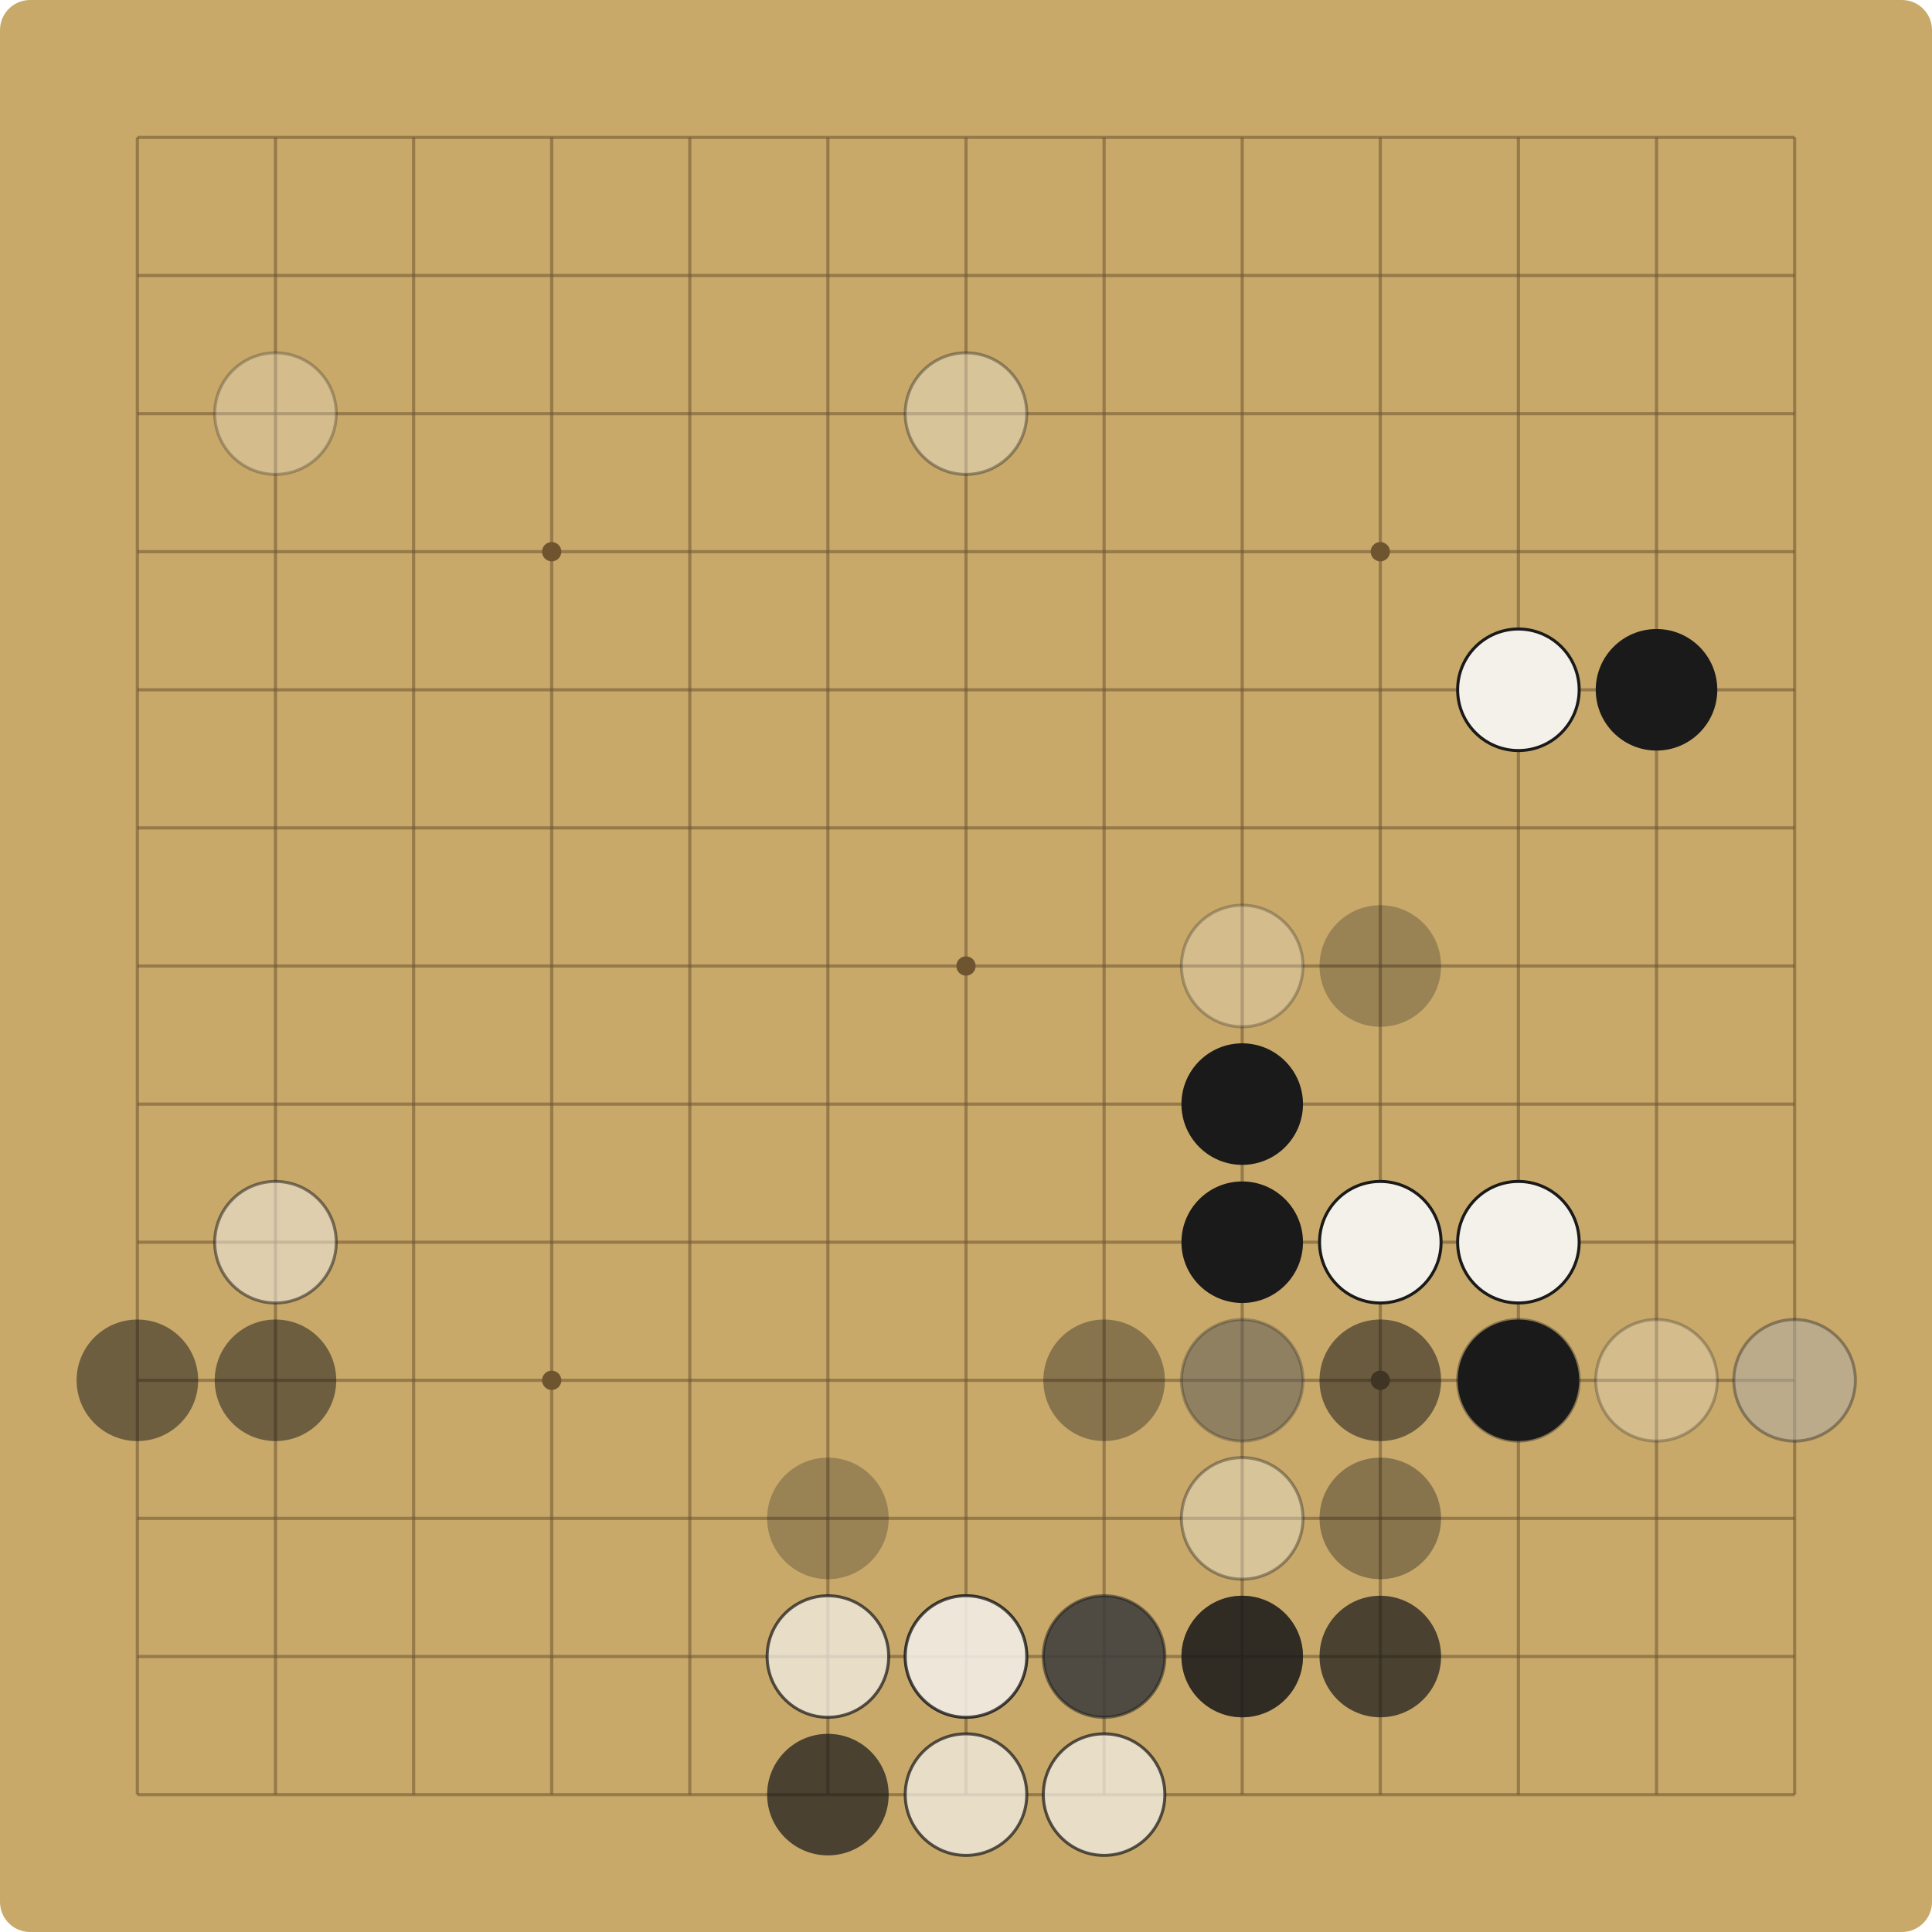
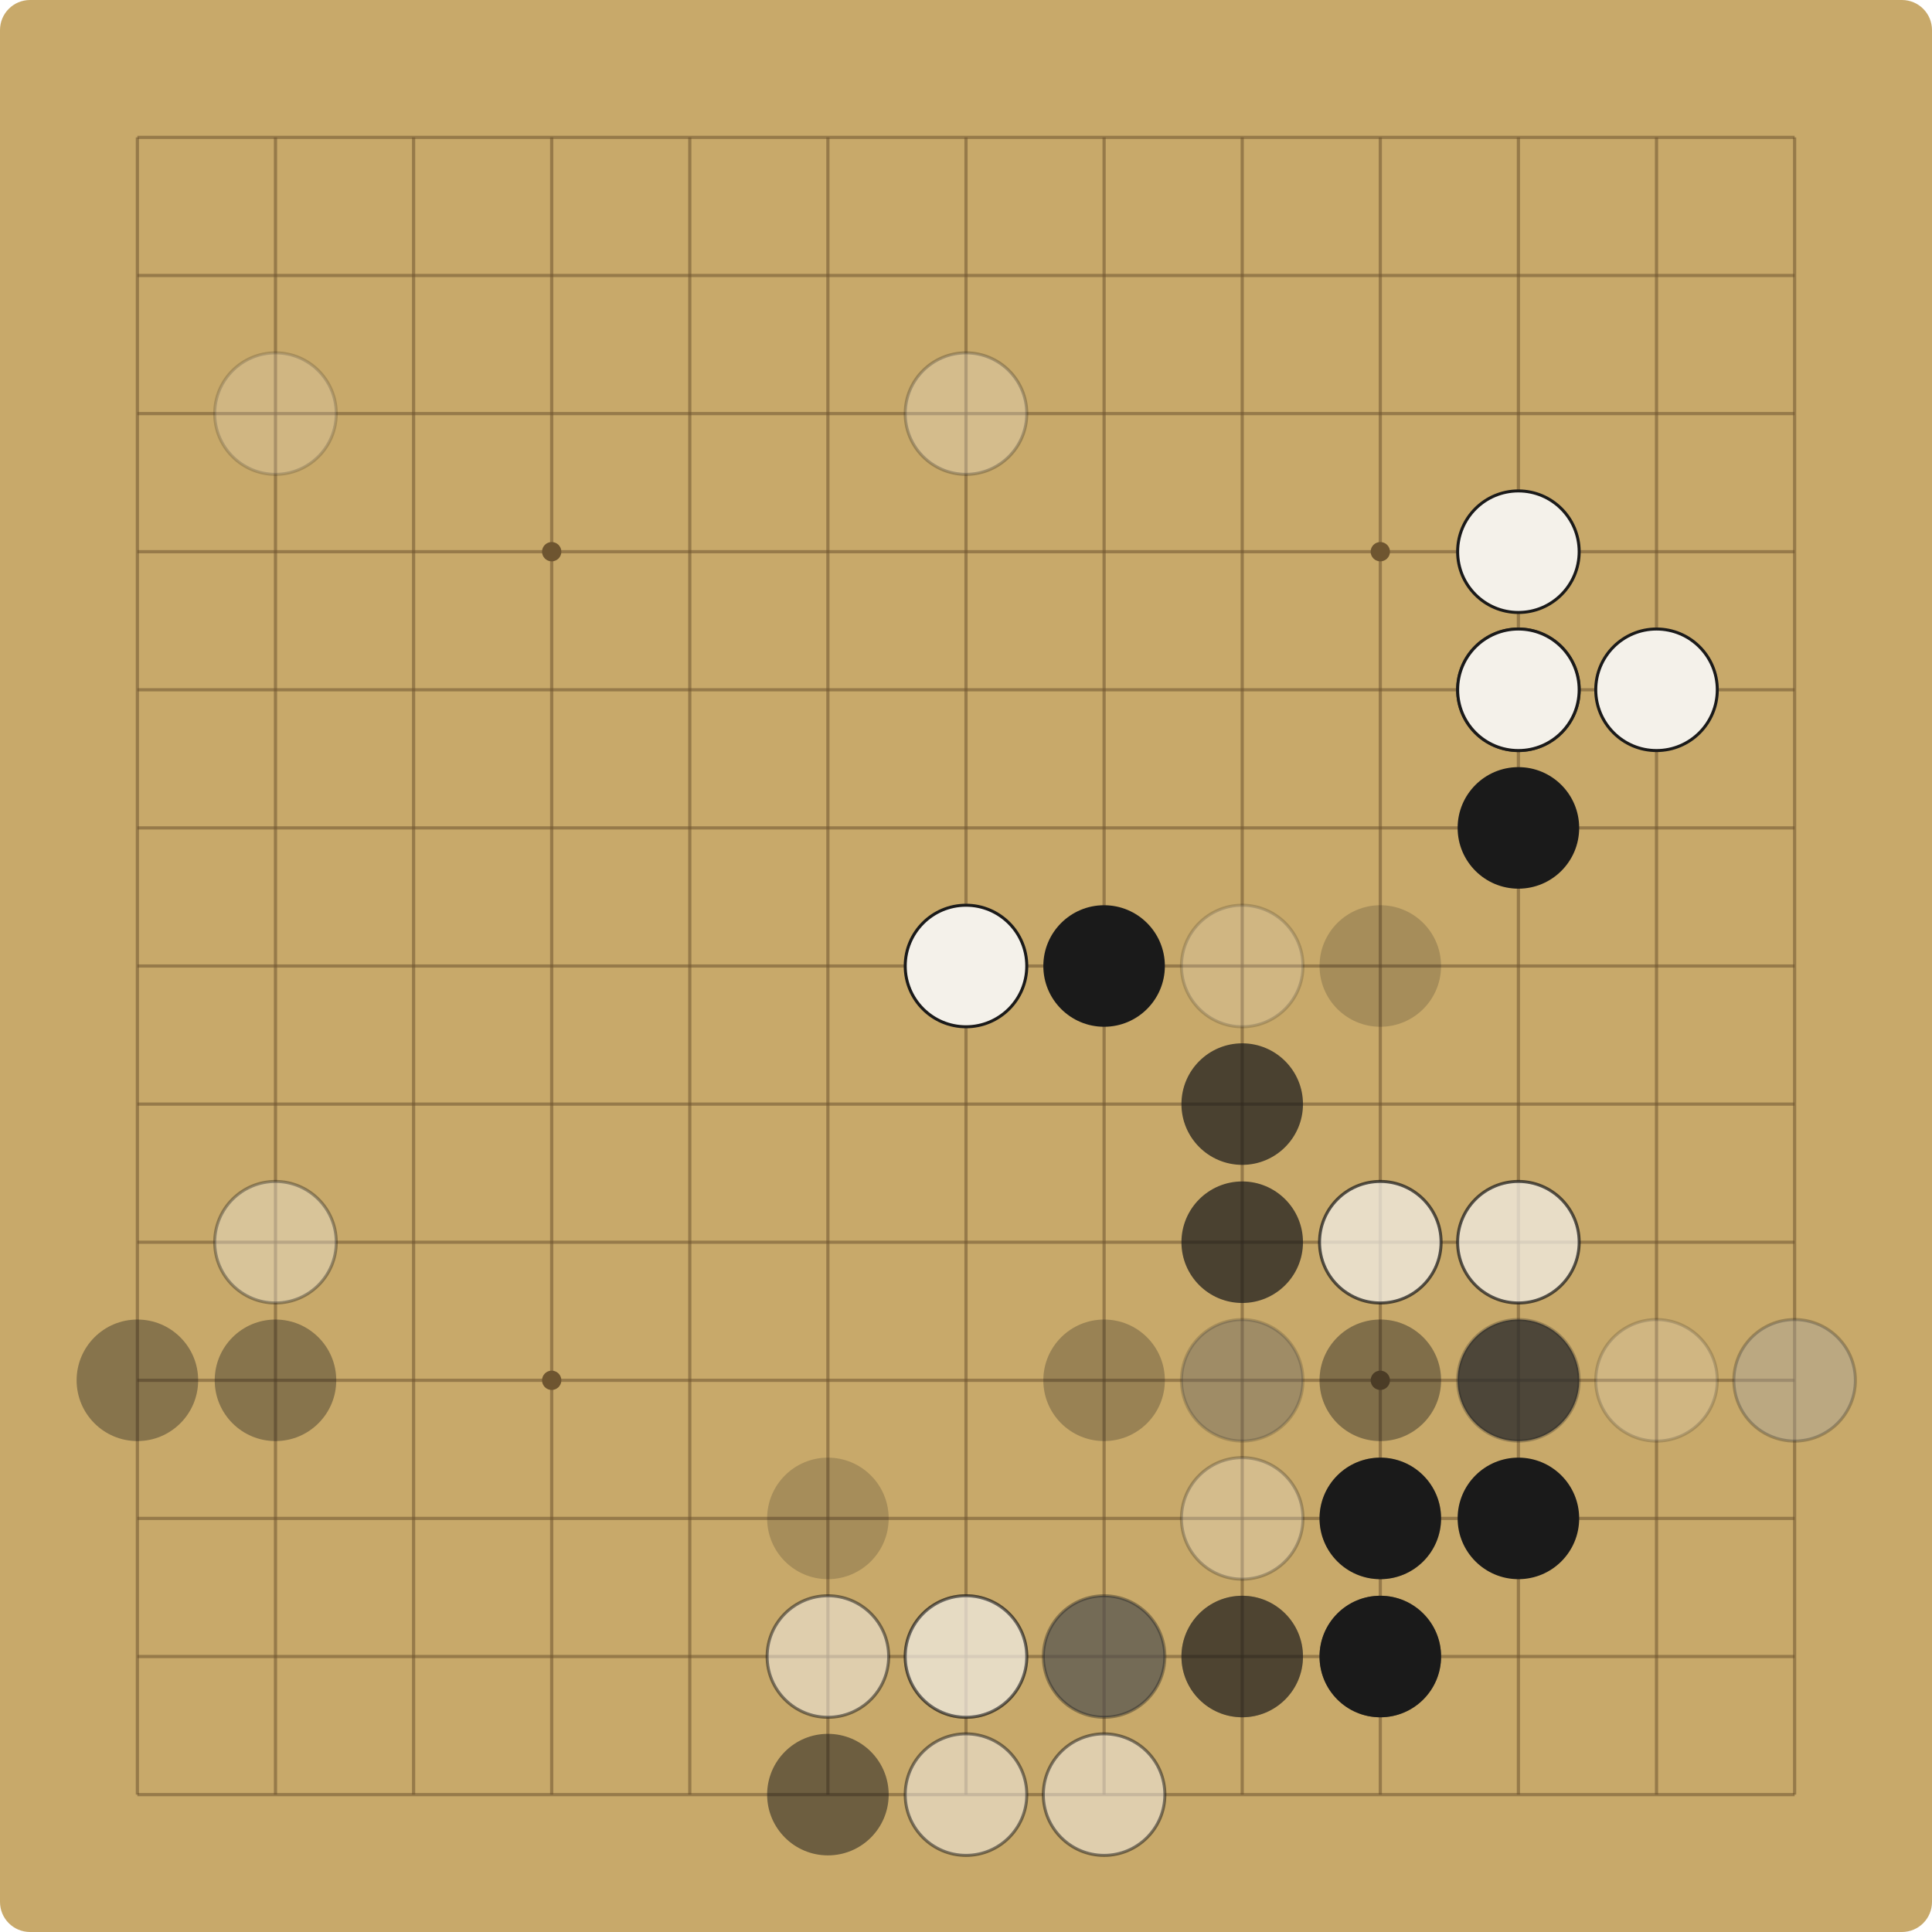
<svg xmlns="http://www.w3.org/2000/svg" viewBox="0 0 900.00 900.00" width="900" height="900">
  <rect x="0" y="0" width="900.00" height="900.00" fill="#C8A96A" rx="14" />
  <g stroke="#6E5530" stroke-opacity="0.55" stroke-width="1.5">
    <line x1="64.00" y1="64.00" x2="64.00" y2="836.00" />
    <line x1="64.00" y1="64.00" x2="836.00" y2="64.00" />
    <line x1="128.33" y1="64.00" x2="128.33" y2="836.00" />
    <line x1="64.00" y1="128.33" x2="836.00" y2="128.33" />
    <line x1="192.67" y1="64.00" x2="192.67" y2="836.00" />
    <line x1="64.00" y1="192.67" x2="836.00" y2="192.67" />
    <line x1="257.00" y1="64.00" x2="257.00" y2="836.00" />
    <line x1="64.00" y1="257.00" x2="836.00" y2="257.00" />
    <line x1="321.33" y1="64.00" x2="321.33" y2="836.00" />
    <line x1="64.00" y1="321.33" x2="836.00" y2="321.33" />
    <line x1="385.67" y1="64.00" x2="385.67" y2="836.00" />
    <line x1="64.00" y1="385.67" x2="836.00" y2="385.67" />
    <line x1="450.00" y1="64.00" x2="450.00" y2="836.00" />
    <line x1="64.00" y1="450.00" x2="836.00" y2="450.00" />
    <line x1="514.33" y1="64.00" x2="514.33" y2="836.00" />
    <line x1="64.00" y1="514.33" x2="836.00" y2="514.33" />
    <line x1="578.67" y1="64.00" x2="578.67" y2="836.00" />
    <line x1="64.00" y1="578.67" x2="836.00" y2="578.67" />
    <line x1="643.00" y1="64.00" x2="643.00" y2="836.00" />
    <line x1="64.00" y1="643.00" x2="836.00" y2="643.00" />
    <line x1="707.33" y1="64.00" x2="707.33" y2="836.00" />
    <line x1="64.00" y1="707.33" x2="836.00" y2="707.33" />
    <line x1="771.67" y1="64.00" x2="771.67" y2="836.00" />
    <line x1="64.00" y1="771.67" x2="836.00" y2="771.67" />
    <line x1="836.00" y1="64.00" x2="836.00" y2="836.00" />
    <line x1="64.00" y1="836.00" x2="836.00" y2="836.00" />
  </g>
  <g fill="#6E5530">
    <circle cx="257.00" cy="257.00" r="4.5" />
    <circle cx="257.00" cy="643.00" r="4.5" />
    <circle cx="643.00" cy="257.00" r="4.5" />
    <circle cx="643.00" cy="643.00" r="4.5" />
    <circle cx="450.00" cy="450.00" r="4.5" />
  </g>
-   <circle cx="128.33" cy="192.67" r="28.31" fill="#F4F1EA" fill-opacity="0.27" />
-   <circle cx="128.33" cy="192.67" r="28.31" fill="none" stroke="#1A1A1A" stroke-opacity="0.27" stroke-width="1.4" />
-   <circle cx="450.00" cy="192.67" r="28.31" fill="#F4F1EA" fill-opacity="0.37" />
-   <circle cx="450.00" cy="192.67" r="28.31" fill="none" stroke="#1A1A1A" stroke-opacity="0.37" stroke-width="1.4" />
+   <circle cx="128.33" cy="192.67" r="28.31" fill="#F4F1EA" fill-opacity="0.19" />
+   <circle cx="128.33" cy="192.67" r="28.31" fill="none" stroke="#1A1A1A" stroke-opacity="0.19" stroke-width="1.4" />
+   <circle cx="450.00" cy="192.67" r="28.31" fill="#F4F1EA" fill-opacity="0.27" />
+   <circle cx="450.00" cy="192.67" r="28.31" fill="none" stroke="#1A1A1A" stroke-opacity="0.27" stroke-width="1.4" />
+   <circle cx="707.33" cy="257.00" r="28.31" fill="#F4F1EA" fill-opacity="1.00" />
+   <circle cx="707.33" cy="257.00" r="28.31" fill="none" stroke="#1A1A1A" stroke-opacity="1.00" stroke-width="1.4" />
+   <circle cx="707.33" cy="321.33" r="28.31" fill="#F4F1EA" fill-opacity="0.72" />
+   <circle cx="707.33" cy="321.33" r="28.31" fill="none" stroke="#1A1A1A" stroke-opacity="0.72" stroke-width="1.4" />
  <circle cx="707.33" cy="321.33" r="28.31" fill="#F4F1EA" fill-opacity="1.00" />
  <circle cx="707.33" cy="321.33" r="28.31" fill="none" stroke="#1A1A1A" stroke-opacity="1.00" stroke-width="1.4" />
-   <circle cx="771.67" cy="321.33" r="28.31" fill="#1A1A1A" fill-opacity="1.00" />
-   <circle cx="578.67" cy="450.00" r="28.31" fill="#F4F1EA" fill-opacity="0.27" />
-   <circle cx="578.67" cy="450.00" r="28.31" fill="none" stroke="#1A1A1A" stroke-opacity="0.27" stroke-width="1.4" />
-   <circle cx="643.00" cy="450.00" r="28.31" fill="#1A1A1A" fill-opacity="0.27" />
-   <circle cx="578.67" cy="514.33" r="28.31" fill="#1A1A1A" fill-opacity="1.00" />
-   <circle cx="128.33" cy="578.67" r="28.31" fill="#F4F1EA" fill-opacity="0.52" />
-   <circle cx="128.33" cy="578.67" r="28.31" fill="none" stroke="#1A1A1A" stroke-opacity="0.52" stroke-width="1.4" />
-   <circle cx="578.67" cy="578.67" r="28.31" fill="#1A1A1A" fill-opacity="1.00" />
-   <circle cx="643.00" cy="578.67" r="28.31" fill="#F4F1EA" fill-opacity="1.00" />
-   <circle cx="643.00" cy="578.67" r="28.31" fill="none" stroke="#1A1A1A" stroke-opacity="1.00" stroke-width="1.4" />
-   <circle cx="707.33" cy="578.67" r="28.31" fill="#F4F1EA" fill-opacity="1.00" />
-   <circle cx="707.33" cy="578.67" r="28.31" fill="none" stroke="#1A1A1A" stroke-opacity="1.00" stroke-width="1.4" />
-   <circle cx="64.00" cy="643.00" r="28.31" fill="#1A1A1A" fill-opacity="0.52" />
-   <circle cx="128.33" cy="643.00" r="28.31" fill="#1A1A1A" fill-opacity="0.52" />
-   <circle cx="514.33" cy="643.00" r="28.31" fill="#1A1A1A" fill-opacity="0.37" />
-   <circle cx="578.67" cy="643.00" r="28.31" fill="#F4F1EA" fill-opacity="0.27" />
-   <circle cx="578.67" cy="643.00" r="28.31" fill="none" stroke="#1A1A1A" stroke-opacity="0.27" stroke-width="1.4" />
-   <circle cx="578.67" cy="643.00" r="28.31" fill="#1A1A1A" fill-opacity="0.37" />
+   <circle cx="771.67" cy="321.33" r="28.31" fill="#1A1A1A" fill-opacity="0.72" />
+   <circle cx="771.67" cy="321.33" r="28.31" fill="#F4F1EA" fill-opacity="1.00" />
+   <circle cx="771.67" cy="321.33" r="28.31" fill="none" stroke="#1A1A1A" stroke-opacity="1.00" stroke-width="1.4" />
+   <circle cx="707.33" cy="385.67" r="28.31" fill="#1A1A1A" fill-opacity="1.00" />
+   <circle cx="450.00" cy="450.00" r="28.31" fill="#F4F1EA" fill-opacity="1.00" />
+   <circle cx="450.00" cy="450.00" r="28.31" fill="none" stroke="#1A1A1A" stroke-opacity="1.00" stroke-width="1.4" />
+   <circle cx="514.33" cy="450.00" r="28.31" fill="#1A1A1A" fill-opacity="1.00" />
+   <circle cx="578.67" cy="450.00" r="28.31" fill="#F4F1EA" fill-opacity="0.19" />
+   <circle cx="578.67" cy="450.00" r="28.31" fill="none" stroke="#1A1A1A" stroke-opacity="0.19" stroke-width="1.4" />
+   <circle cx="643.00" cy="450.00" r="28.31" fill="#1A1A1A" fill-opacity="0.19" />
+   <circle cx="578.67" cy="514.33" r="28.31" fill="#1A1A1A" fill-opacity="0.72" />
+   <circle cx="128.33" cy="578.67" r="28.31" fill="#F4F1EA" fill-opacity="0.37" />
+   <circle cx="128.33" cy="578.67" r="28.31" fill="none" stroke="#1A1A1A" stroke-opacity="0.37" stroke-width="1.4" />
+   <circle cx="578.67" cy="578.67" r="28.31" fill="#1A1A1A" fill-opacity="0.72" />
+   <circle cx="643.00" cy="578.67" r="28.31" fill="#F4F1EA" fill-opacity="0.72" />
+   <circle cx="643.00" cy="578.67" r="28.31" fill="none" stroke="#1A1A1A" stroke-opacity="0.72" stroke-width="1.4" />
+   <circle cx="707.33" cy="578.67" r="28.31" fill="#F4F1EA" fill-opacity="0.72" />
+   <circle cx="707.33" cy="578.67" r="28.31" fill="none" stroke="#1A1A1A" stroke-opacity="0.72" stroke-width="1.4" />
+   <circle cx="64.00" cy="643.00" r="28.31" fill="#1A1A1A" fill-opacity="0.37" />
+   <circle cx="128.33" cy="643.00" r="28.31" fill="#1A1A1A" fill-opacity="0.37" />
+   <circle cx="514.33" cy="643.00" r="28.31" fill="#1A1A1A" fill-opacity="0.27" />
+   <circle cx="578.67" cy="643.00" r="28.31" fill="#F4F1EA" fill-opacity="0.19" />
+   <circle cx="578.67" cy="643.00" r="28.31" fill="none" stroke="#1A1A1A" stroke-opacity="0.19" stroke-width="1.4" />
+   <circle cx="578.67" cy="643.00" r="28.31" fill="#1A1A1A" fill-opacity="0.27" />
+   <circle cx="643.00" cy="643.00" r="28.31" fill="#1A1A1A" fill-opacity="0.19" />
  <circle cx="643.00" cy="643.00" r="28.31" fill="#1A1A1A" fill-opacity="0.27" />
-   <circle cx="643.00" cy="643.00" r="28.31" fill="#1A1A1A" fill-opacity="0.37" />
-   <circle cx="707.33" cy="643.00" r="28.31" fill="#F4F1EA" fill-opacity="0.37" />
-   <circle cx="707.33" cy="643.00" r="28.31" fill="none" stroke="#1A1A1A" stroke-opacity="0.37" stroke-width="1.4" />
-   <circle cx="707.33" cy="643.00" r="28.31" fill="#1A1A1A" fill-opacity="1.00" />
-   <circle cx="771.67" cy="643.00" r="28.31" fill="#F4F1EA" fill-opacity="0.27" />
-   <circle cx="771.67" cy="643.00" r="28.31" fill="none" stroke="#1A1A1A" stroke-opacity="0.27" stroke-width="1.4" />
-   <circle cx="836.00" cy="643.00" r="28.31" fill="#1A1A1A" fill-opacity="0.27" />
-   <circle cx="836.00" cy="643.00" r="28.31" fill="#F4F1EA" fill-opacity="0.37" />
-   <circle cx="836.00" cy="643.00" r="28.31" fill="none" stroke="#1A1A1A" stroke-opacity="0.37" stroke-width="1.4" />
-   <circle cx="385.67" cy="707.33" r="28.31" fill="#1A1A1A" fill-opacity="0.27" />
-   <circle cx="578.67" cy="707.33" r="28.31" fill="#F4F1EA" fill-opacity="0.37" />
-   <circle cx="578.67" cy="707.33" r="28.31" fill="none" stroke="#1A1A1A" stroke-opacity="0.37" stroke-width="1.4" />
-   <circle cx="643.00" cy="707.33" r="28.31" fill="#1A1A1A" fill-opacity="0.37" />
-   <circle cx="385.67" cy="771.67" r="28.31" fill="#F4F1EA" fill-opacity="0.72" />
-   <circle cx="385.67" cy="771.67" r="28.31" fill="none" stroke="#1A1A1A" stroke-opacity="0.72" stroke-width="1.4" />
+   <circle cx="707.33" cy="643.00" r="28.31" fill="#F4F1EA" fill-opacity="0.27" />
+   <circle cx="707.33" cy="643.00" r="28.31" fill="none" stroke="#1A1A1A" stroke-opacity="0.27" stroke-width="1.4" />
+   <circle cx="707.33" cy="643.00" r="28.31" fill="#1A1A1A" fill-opacity="0.72" />
+   <circle cx="771.67" cy="643.00" r="28.31" fill="#F4F1EA" fill-opacity="0.19" />
+   <circle cx="771.67" cy="643.00" r="28.31" fill="none" stroke="#1A1A1A" stroke-opacity="0.19" stroke-width="1.4" />
+   <circle cx="836.00" cy="643.00" r="28.31" fill="#1A1A1A" fill-opacity="0.19" />
+   <circle cx="836.00" cy="643.00" r="28.31" fill="#F4F1EA" fill-opacity="0.27" />
+   <circle cx="836.00" cy="643.00" r="28.31" fill="none" stroke="#1A1A1A" stroke-opacity="0.27" stroke-width="1.4" />
+   <circle cx="385.67" cy="707.33" r="28.31" fill="#1A1A1A" fill-opacity="0.19" />
+   <circle cx="578.67" cy="707.33" r="28.31" fill="#F4F1EA" fill-opacity="0.27" />
+   <circle cx="578.67" cy="707.33" r="28.31" fill="none" stroke="#1A1A1A" stroke-opacity="0.27" stroke-width="1.4" />
+   <circle cx="643.00" cy="707.33" r="28.31" fill="#1A1A1A" fill-opacity="0.27" />
+   <circle cx="643.00" cy="707.33" r="28.31" fill="#1A1A1A" fill-opacity="1.00" />
+   <circle cx="707.33" cy="707.33" r="28.31" fill="#1A1A1A" fill-opacity="1.00" />
+   <circle cx="385.67" cy="771.67" r="28.31" fill="#F4F1EA" fill-opacity="0.52" />
+   <circle cx="385.67" cy="771.67" r="28.31" fill="none" stroke="#1A1A1A" stroke-opacity="0.52" stroke-width="1.4" />
+   <circle cx="450.00" cy="771.67" r="28.31" fill="#F4F1EA" fill-opacity="0.37" />
+   <circle cx="450.00" cy="771.67" r="28.31" fill="none" stroke="#1A1A1A" stroke-opacity="0.37" stroke-width="1.4" />
  <circle cx="450.00" cy="771.67" r="28.31" fill="#F4F1EA" fill-opacity="0.52" />
  <circle cx="450.00" cy="771.67" r="28.31" fill="none" stroke="#1A1A1A" stroke-opacity="0.52" stroke-width="1.4" />
-   <circle cx="450.00" cy="771.67" r="28.31" fill="#F4F1EA" fill-opacity="0.72" />
-   <circle cx="450.00" cy="771.67" r="28.31" fill="none" stroke="#1A1A1A" stroke-opacity="0.72" stroke-width="1.4" />
-   <circle cx="514.33" cy="771.67" r="28.31" fill="#F4F1EA" fill-opacity="0.52" />
-   <circle cx="514.33" cy="771.67" r="28.31" fill="none" stroke="#1A1A1A" stroke-opacity="0.52" stroke-width="1.4" />
-   <circle cx="514.33" cy="771.67" r="28.31" fill="#1A1A1A" fill-opacity="0.72" />
+   <circle cx="514.33" cy="771.67" r="28.31" fill="#F4F1EA" fill-opacity="0.37" />
+   <circle cx="514.33" cy="771.67" r="28.31" fill="none" stroke="#1A1A1A" stroke-opacity="0.37" stroke-width="1.4" />
+   <circle cx="514.33" cy="771.67" r="28.31" fill="#1A1A1A" fill-opacity="0.52" />
+   <circle cx="578.67" cy="771.67" r="28.31" fill="#1A1A1A" fill-opacity="0.37" />
  <circle cx="578.67" cy="771.67" r="28.31" fill="#1A1A1A" fill-opacity="0.52" />
-   <circle cx="578.67" cy="771.67" r="28.31" fill="#1A1A1A" fill-opacity="0.72" />
-   <circle cx="643.00" cy="771.67" r="28.31" fill="#1A1A1A" fill-opacity="0.72" />
-   <circle cx="385.67" cy="836.00" r="28.31" fill="#1A1A1A" fill-opacity="0.72" />
-   <circle cx="450.00" cy="836.00" r="28.31" fill="#F4F1EA" fill-opacity="0.72" />
-   <circle cx="450.00" cy="836.00" r="28.31" fill="none" stroke="#1A1A1A" stroke-opacity="0.72" stroke-width="1.4" />
-   <circle cx="514.33" cy="836.00" r="28.31" fill="#F4F1EA" fill-opacity="0.72" />
-   <circle cx="514.33" cy="836.00" r="28.31" fill="none" stroke="#1A1A1A" stroke-opacity="0.72" stroke-width="1.4" />
+   <circle cx="643.00" cy="771.67" r="28.31" fill="#1A1A1A" fill-opacity="0.52" />
+   <circle cx="643.00" cy="771.67" r="28.31" fill="#1A1A1A" fill-opacity="1.00" />
+   <circle cx="385.67" cy="836.00" r="28.31" fill="#1A1A1A" fill-opacity="0.52" />
+   <circle cx="450.00" cy="836.00" r="28.31" fill="#F4F1EA" fill-opacity="0.52" />
+   <circle cx="450.00" cy="836.00" r="28.31" fill="none" stroke="#1A1A1A" stroke-opacity="0.52" stroke-width="1.4" />
+   <circle cx="514.33" cy="836.00" r="28.31" fill="#F4F1EA" fill-opacity="0.52" />
+   <circle cx="514.33" cy="836.00" r="28.31" fill="none" stroke="#1A1A1A" stroke-opacity="0.52" stroke-width="1.4" />
</svg>
